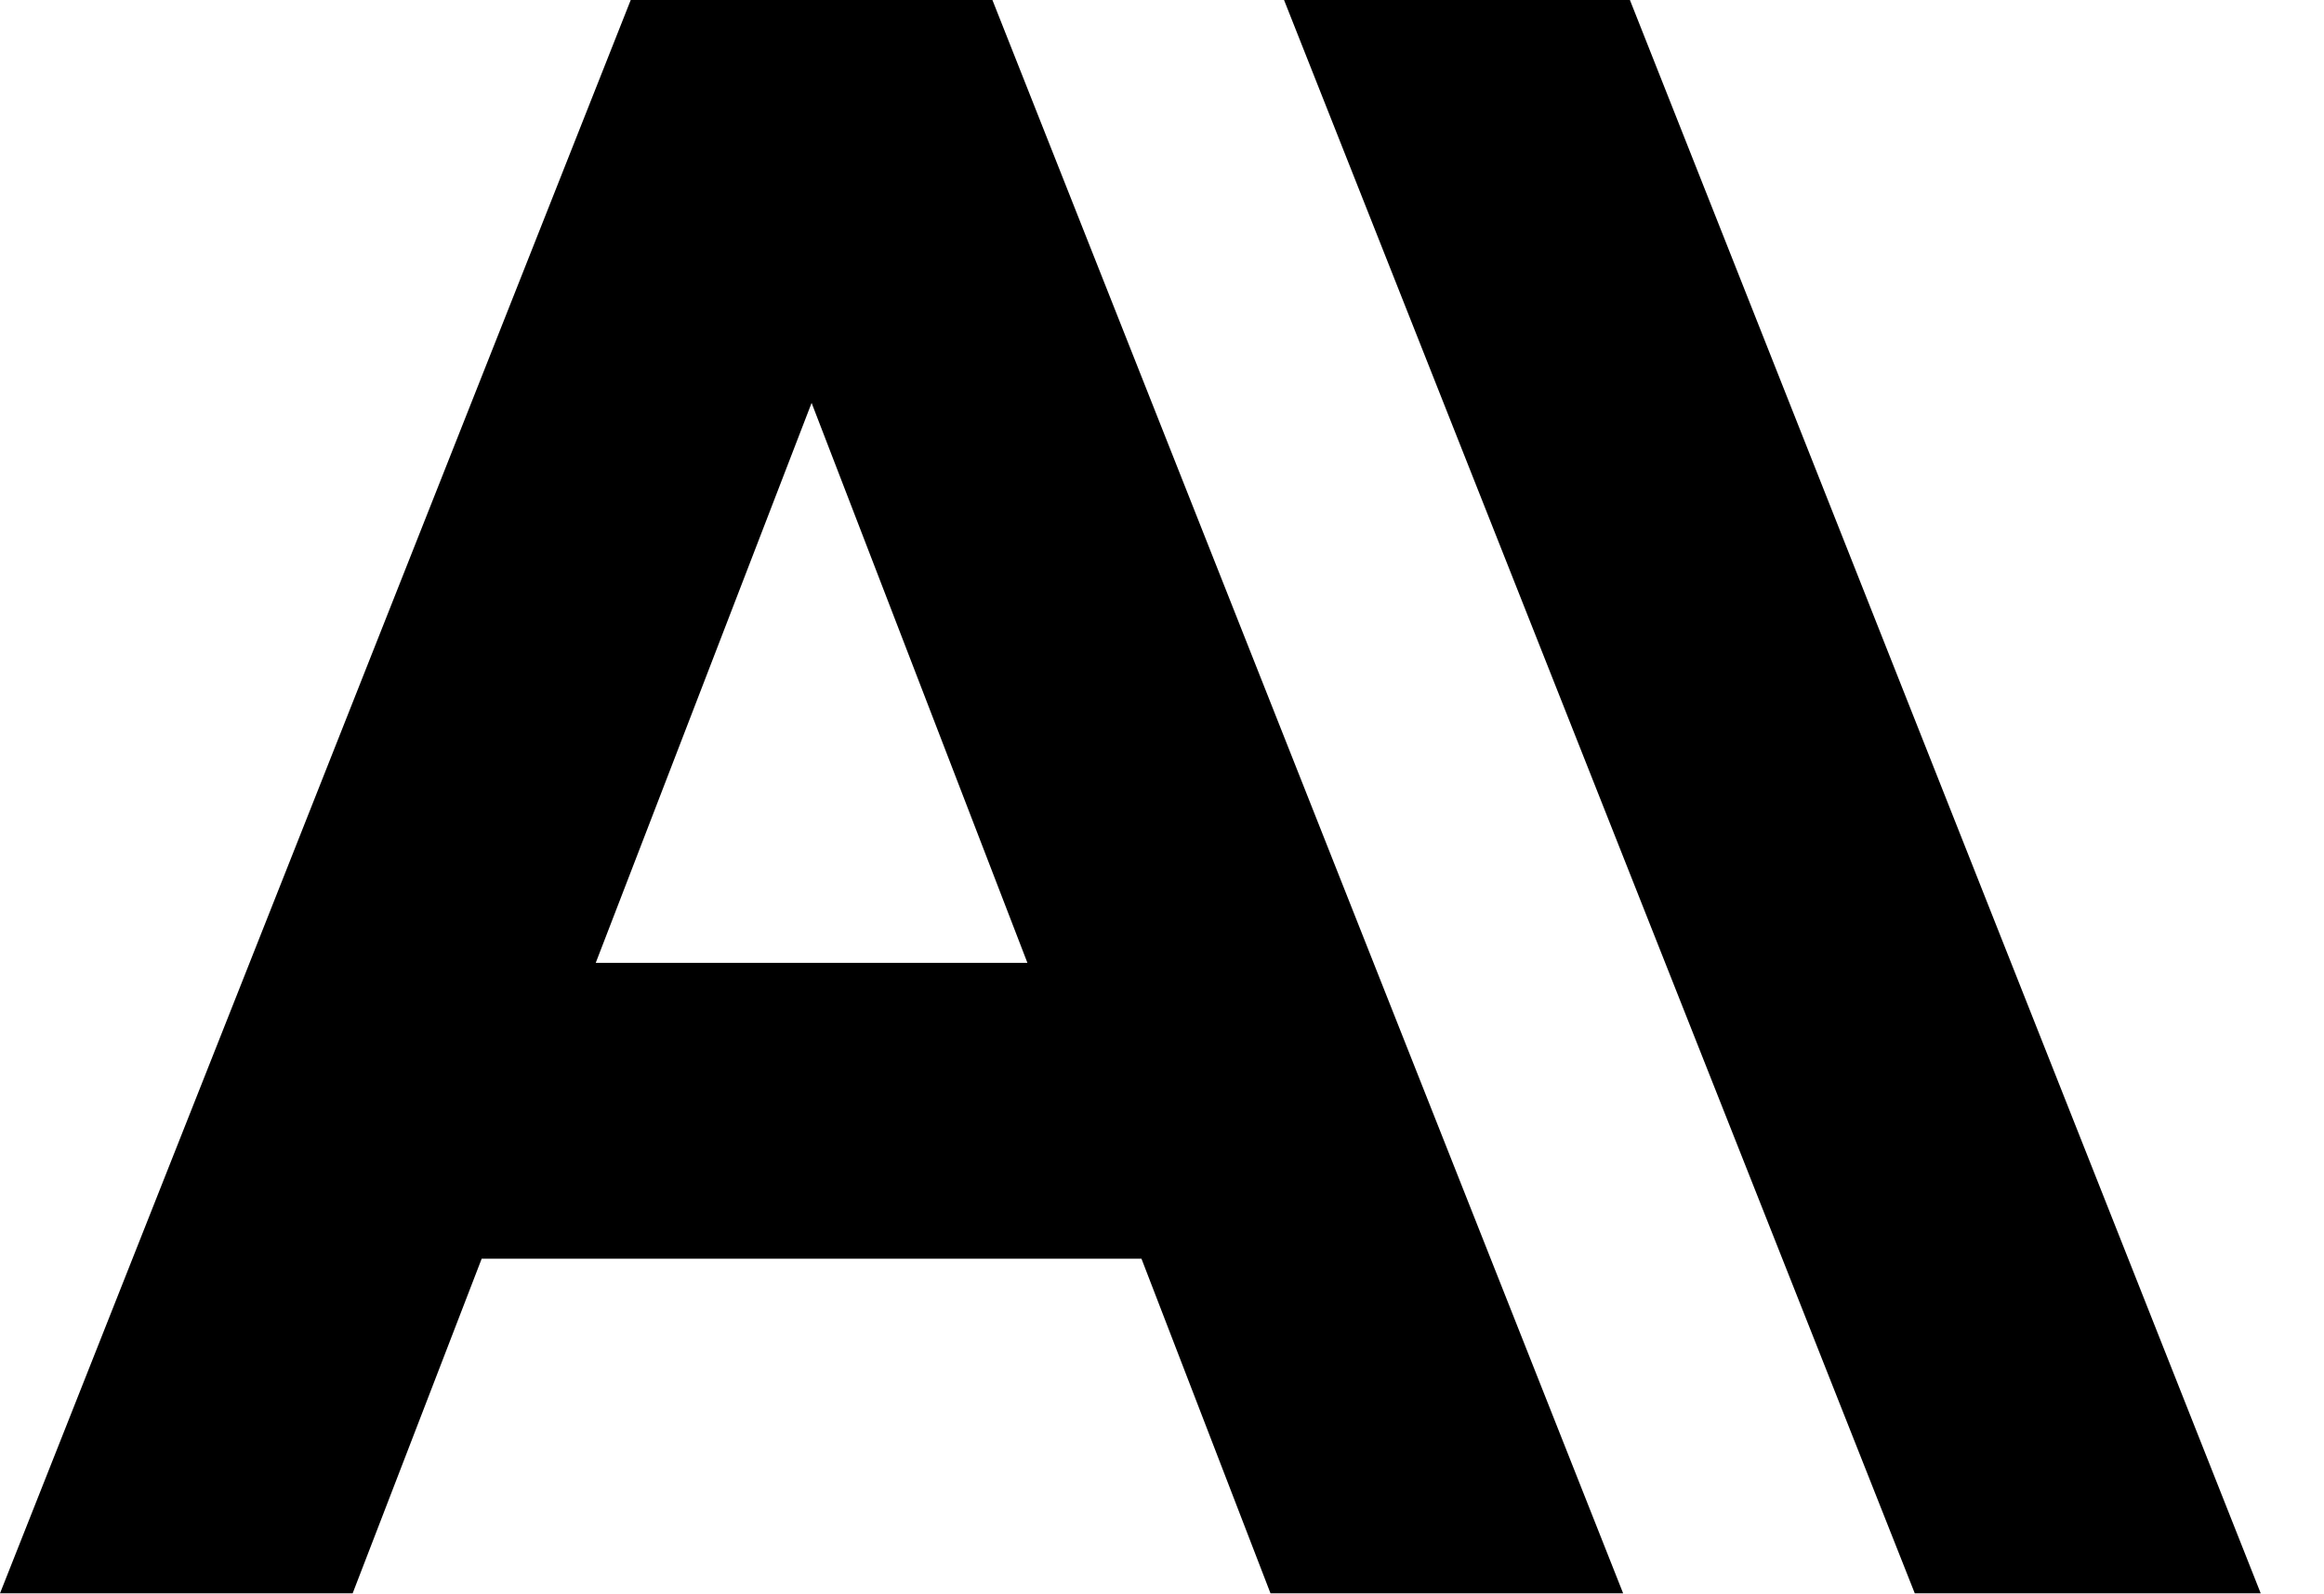
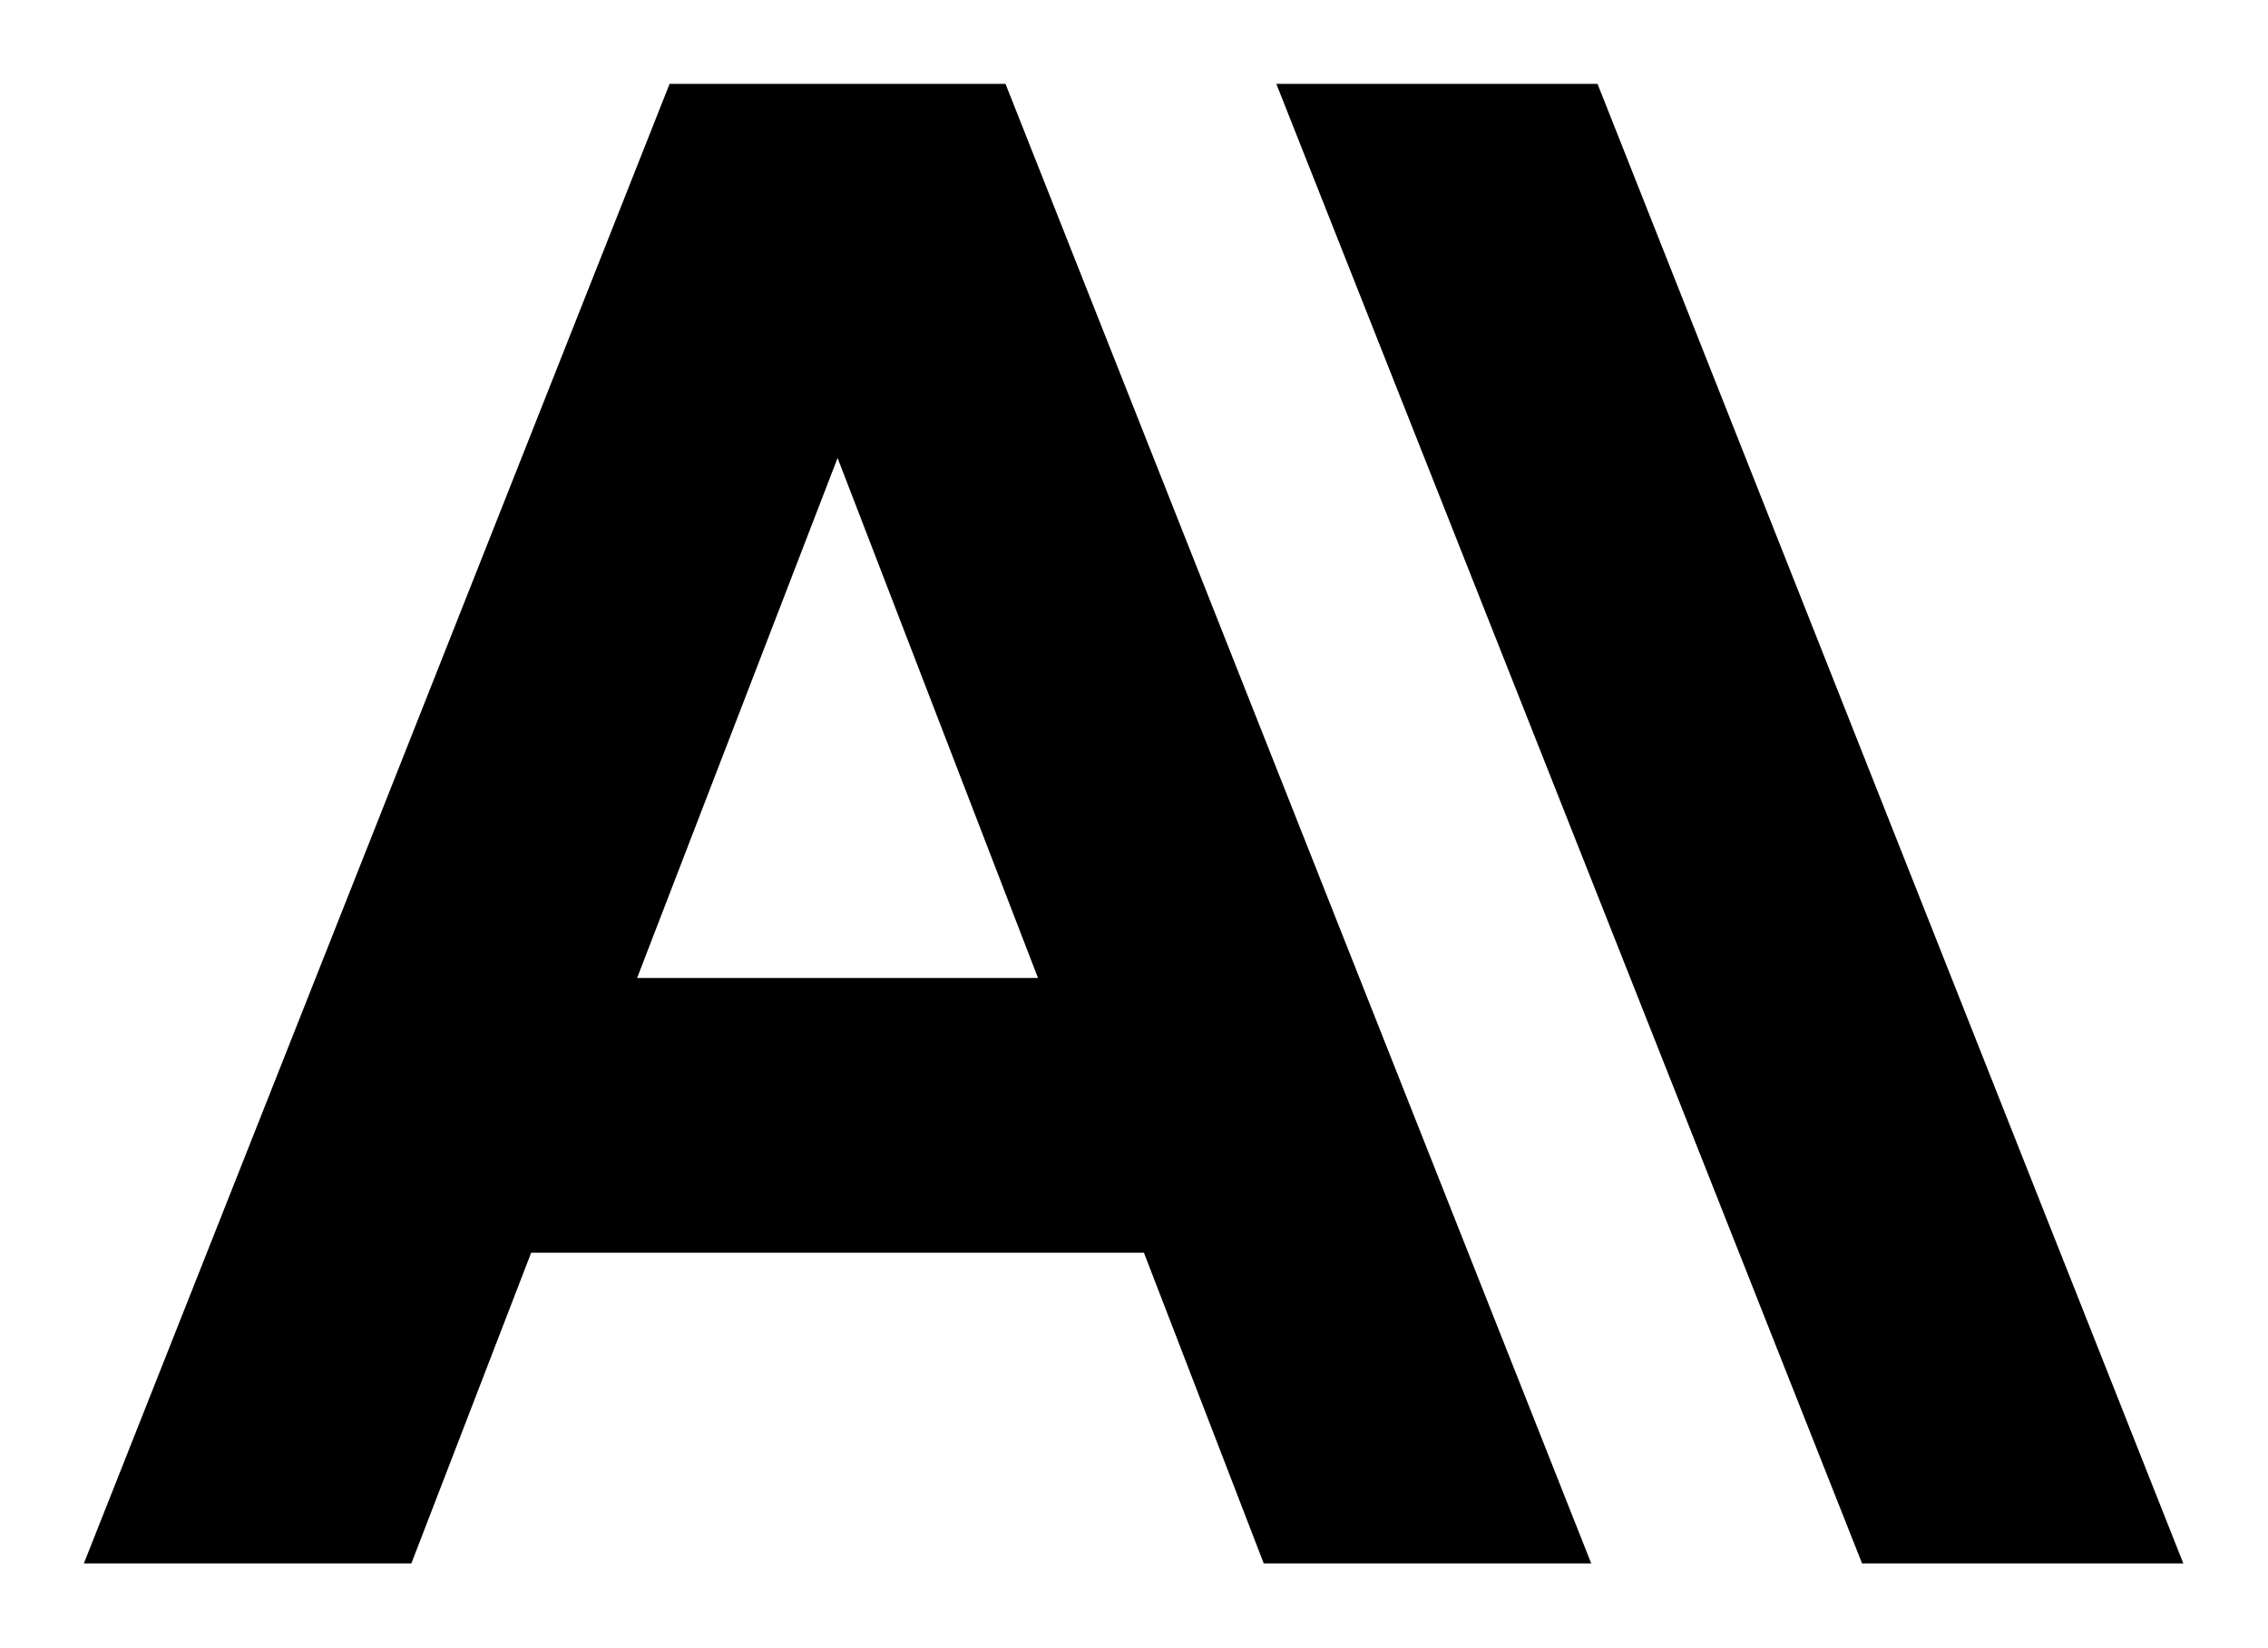
- <svg xmlns="http://www.w3.org/2000/svg" viewBox="0 0 35 24" fill="none">
+ <svg xmlns="http://www.w3.org/2000/svg" viewBox="-1.36 -1.36 36.78 26.72" fill="none">
  <path d="M24.547 0H19.338L28.837 24H34.047L24.547 0Z" fill="currentColor" />
  <path d="M9.499 0L0 24H5.311L7.254 18.96H17.191L19.134 24H24.445L14.946 0H9.499ZM8.972 14.503L12.223 6.069L15.473 14.503H8.972Z" fill="currentColor" />
</svg>
